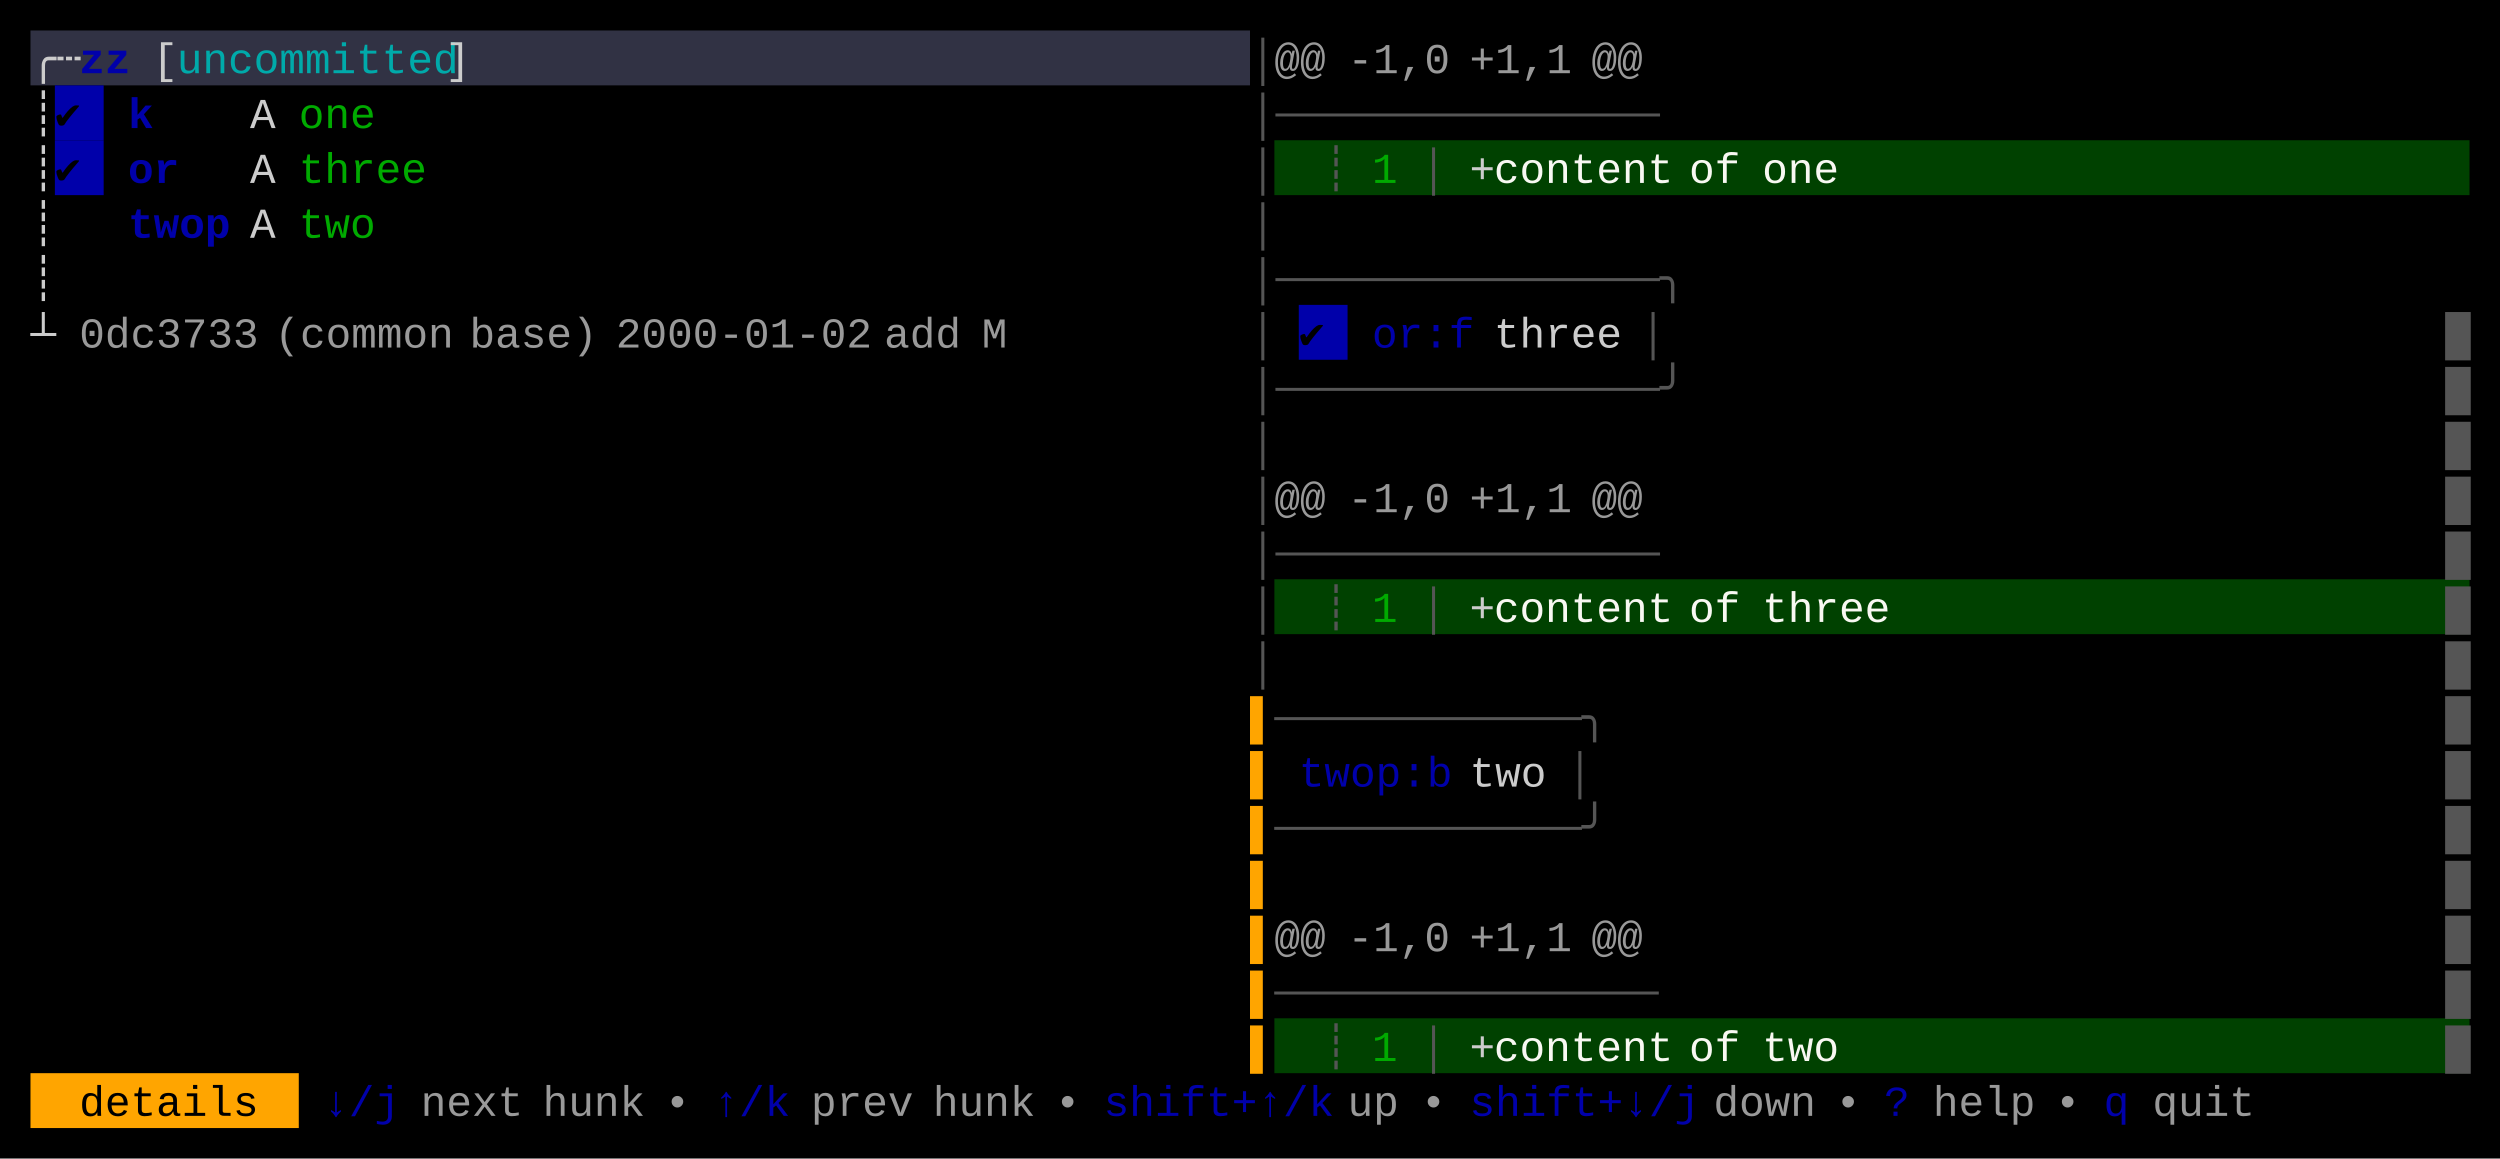
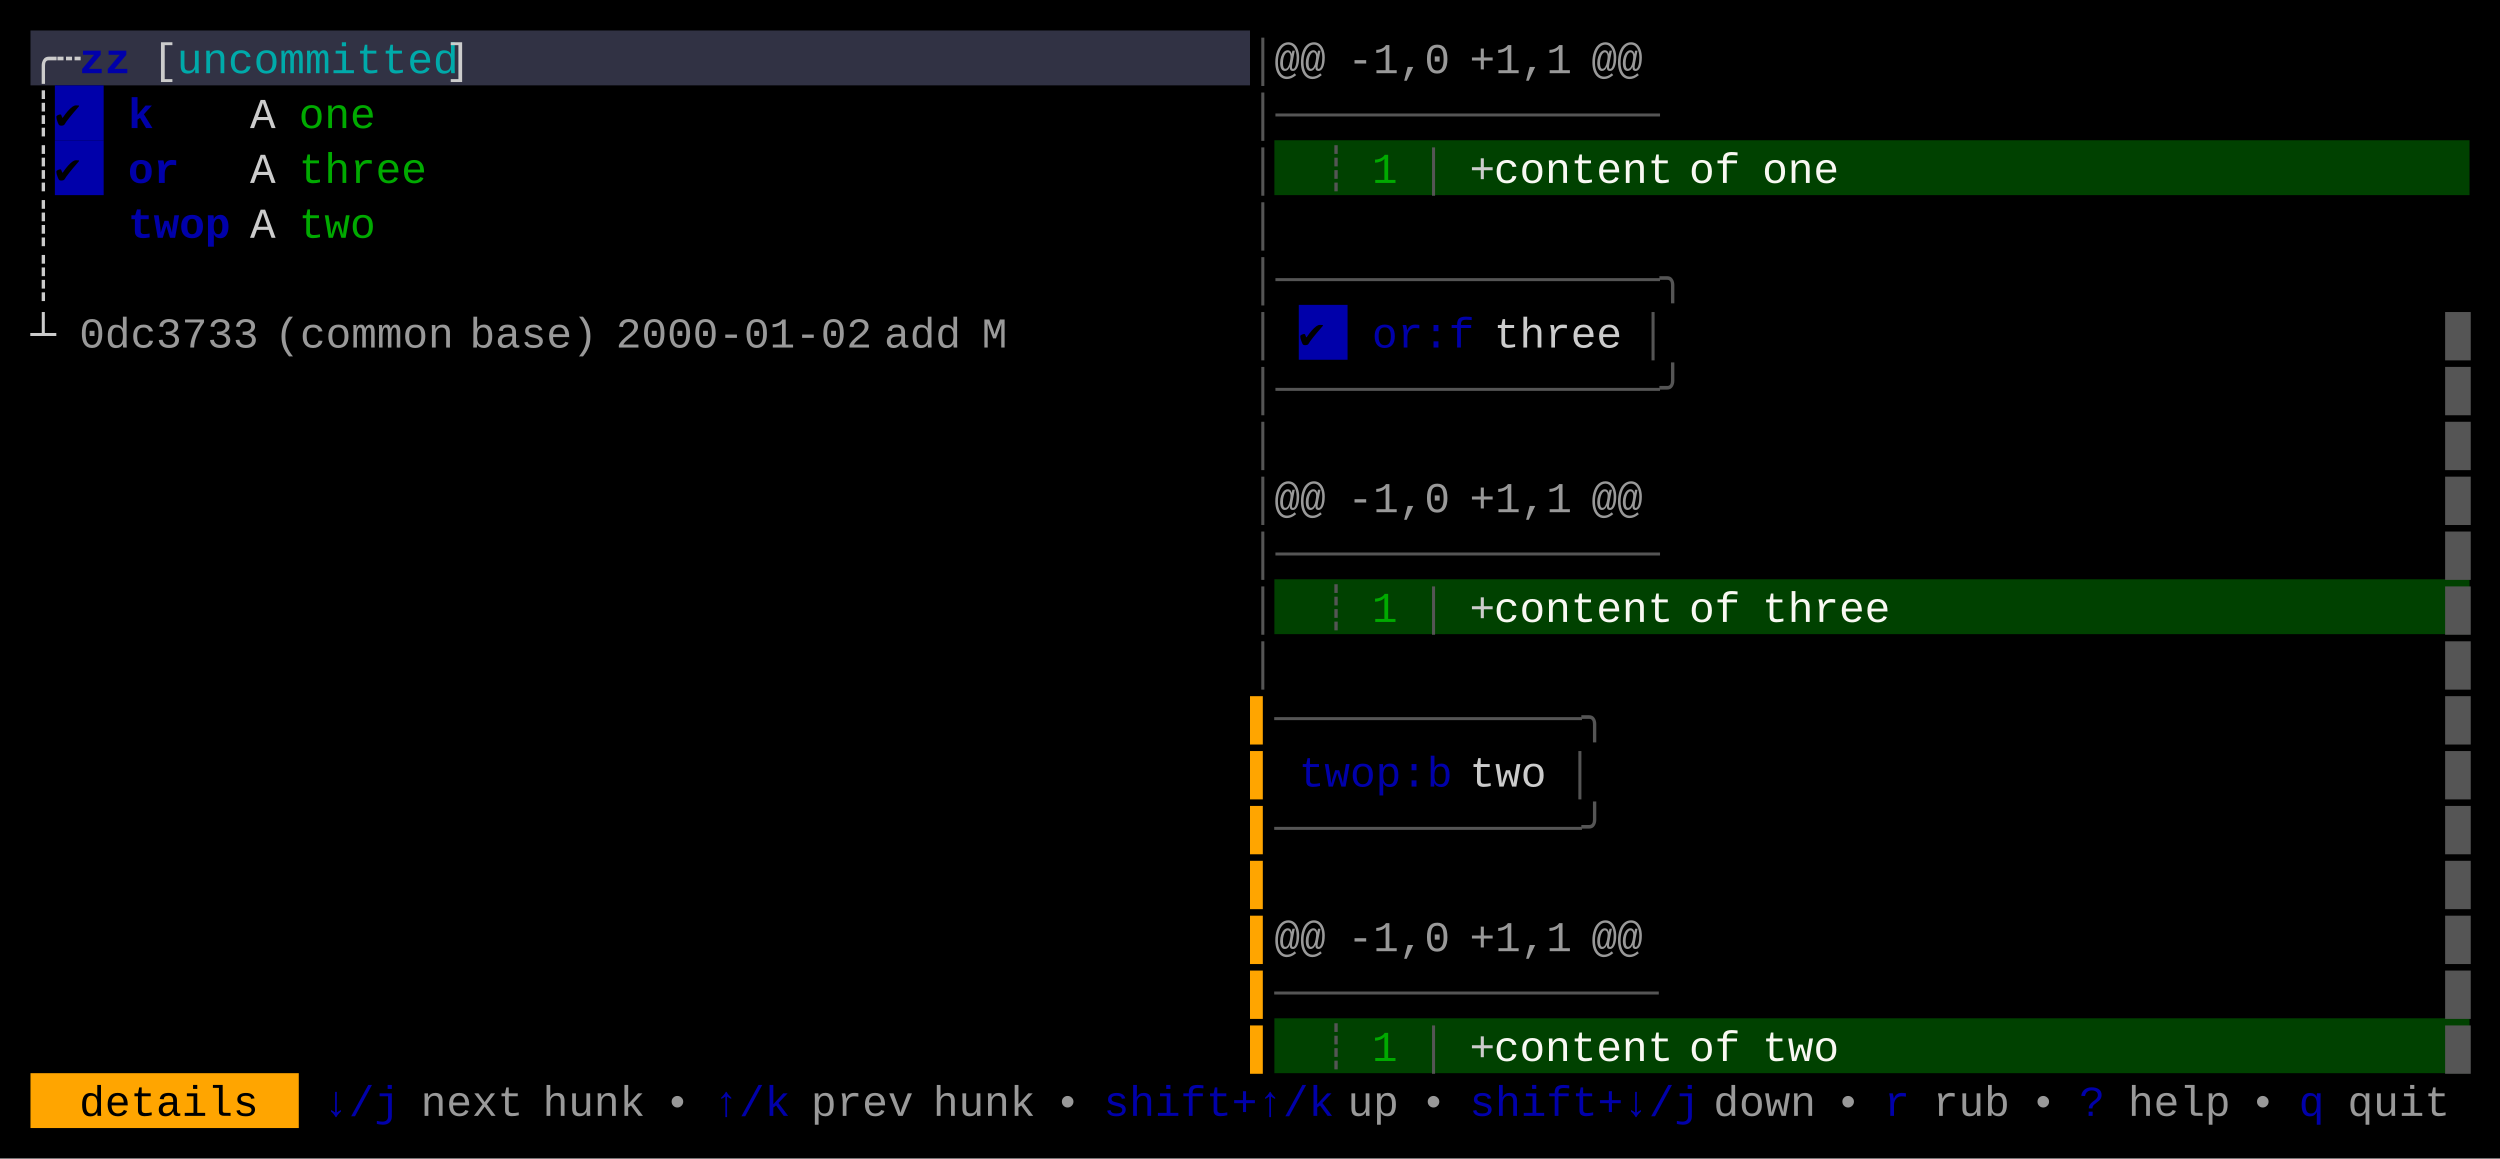
<svg xmlns="http://www.w3.org/2000/svg" width="820" height="380" viewBox="0 0 820 380">
  <rect x="0" y="0" width="820" height="380" fill="#000000" />
  <rect x="10" y="10" width="400" height="18" fill="#313244" />
  <rect x="18" y="28" width="16" height="18" fill="#0000AA" />
  <rect x="18" y="46" width="16" height="18" fill="#0000AA" />
  <rect x="418" y="46" width="392" height="18" fill="#004100" />
  <rect x="426" y="100" width="16" height="18" fill="#0000AA" />
  <rect x="418" y="190" width="392" height="18" fill="#004100" />
  <rect x="418" y="334" width="392" height="18" fill="#004100" />
  <rect x="10" y="352" width="88" height="18" fill="#FFA500" />
  <g font-family="Menlo, Monaco, 'Courier New', monospace" font-size="14" xml:space="preserve">
    <text x="10 18" y="24" style="fill:#CCCCCC;">╭┄</text>
    <text x="26 34" y="24" style="fill:#0000AA;font-weight:bold;">zz</text>
    <text x="50" y="24" style="fill:#CCCCCC;">[</text>
    <text x="58 66 74 82 90 98 106 114 122 130 138" y="24" style="fill:#00AAAA;">uncommitted</text>
    <text x="146" y="24" style="fill:#CCCCCC;">]</text>
    <text x="410" y="24" style="fill:#555555;">│</text>
    <text x="418 426" y="24" style="fill:#CCCCCC;opacity:0.75;">@@</text>
    <text x="442 450 458 466" y="24" style="fill:#CCCCCC;opacity:0.75;">-1,0</text>
    <text x="482 490 498 506" y="24" style="fill:#CCCCCC;opacity:0.75;">+1,1</text>
    <text x="522 530" y="24" style="fill:#CCCCCC;opacity:0.75;">@@</text>
    <text x="10" y="42" style="fill:#CCCCCC;">┊</text>
    <text x="18" y="42" style="fill:#000000;">✔︎</text>
    <text x="42" y="42" style="fill:#0000AA;font-weight:bold;">k</text>
    <text x="82" y="42" style="fill:#CCCCCC;">A</text>
    <text x="98 106 114" y="42" style="fill:#00AA00;">one</text>
    <text x="410 418 426 434 442 450 458 466 474 482 490 498 506 514 522 530" y="42" style="fill:#555555;">│───────────────</text>
    <text x="10" y="60" style="fill:#CCCCCC;">┊</text>
    <text x="18" y="60" style="fill:#000000;">✔︎</text>
    <text x="42 50" y="60" style="fill:#0000AA;font-weight:bold;">or</text>
    <text x="82" y="60" style="fill:#CCCCCC;">A</text>
    <text x="98 106 114 122 130" y="60" style="fill:#00AA00;">three</text>
    <text x="410" y="60" style="fill:#555555;">│</text>
    <text x="434" y="60" style="fill:#555555;">┊</text>
    <text x="450" y="60" style="fill:#00AA00;">1</text>
    <text x="466" y="60" style="fill:#555555;">│</text>
    <text x="482" y="60" style="fill:#CCCCCC;">+</text>
    <text x="490 498 506 514 522 530 538" y="60" style="fill:#F8F8F2;">content</text>
    <text x="554 562" y="60" style="fill:#F8F8F2;">of</text>
    <text x="578 586 594" y="60" style="fill:#F8F8F2;">one</text>
    <text x="10" y="78" style="fill:#CCCCCC;">┊</text>
    <text x="42 50 58 66" y="78" style="fill:#0000AA;font-weight:bold;">twop</text>
    <text x="82" y="78" style="fill:#CCCCCC;">A</text>
    <text x="98 106 114" y="78" style="fill:#00AA00;">two</text>
    <text x="410" y="78" style="fill:#555555;">│</text>
    <text x="10" y="96" style="fill:#CCCCCC;">┊</text>
    <text x="410 418 426 434 442 450 458 466 474 482 490 498 506 514 522 530 538" y="96" style="fill:#555555;">│───────────────╮</text>
    <text x="10" y="114" style="fill:#CCCCCC;">┴</text>
    <text x="26 34 42 50 58 66 74" y="114" style="fill:#CCCCCC;opacity:0.75;">0dc3733</text>
    <text x="90 98 106 114 122 130 138" y="114" style="fill:#CCCCCC;opacity:0.75;">(common</text>
    <text x="154 162 170 178 186" y="114" style="fill:#CCCCCC;opacity:0.75;">base)</text>
    <text x="202 210 218 226 234 242 250 258 266 274" y="114" style="fill:#CCCCCC;opacity:0.75;">2000-01-02</text>
    <text x="290 298 306" y="114" style="fill:#CCCCCC;opacity:0.75;">add</text>
    <text x="322" y="114" style="fill:#CCCCCC;opacity:0.75;">M</text>
    <text x="410" y="114" style="fill:#555555;">│</text>
    <text x="426" y="114" style="fill:#000000;">✔︎</text>
    <text x="450 458 466 474" y="114" style="fill:#0000AA;">or:f</text>
    <text x="490 498 506 514 522" y="114" style="fill:#CCCCCC;">three</text>
    <text x="538" y="114" style="fill:#555555;">│</text>
    <text x="802" y="114" style="fill:#555555;">█</text>
    <text x="410 418 426 434 442 450 458 466 474 482 490 498 506 514 522 530 538" y="132" style="fill:#555555;">│───────────────╯</text>
    <text x="802" y="132" style="fill:#555555;">█</text>
    <text x="410" y="150" style="fill:#555555;">│</text>
    <text x="802" y="150" style="fill:#555555;">█</text>
    <text x="410" y="168" style="fill:#555555;">│</text>
    <text x="418 426" y="168" style="fill:#CCCCCC;opacity:0.75;">@@</text>
    <text x="442 450 458 466" y="168" style="fill:#CCCCCC;opacity:0.75;">-1,0</text>
    <text x="482 490 498 506" y="168" style="fill:#CCCCCC;opacity:0.75;">+1,1</text>
    <text x="522 530" y="168" style="fill:#CCCCCC;opacity:0.75;">@@</text>
    <text x="802" y="168" style="fill:#555555;">█</text>
    <text x="410 418 426 434 442 450 458 466 474 482 490 498 506 514 522 530" y="186" style="fill:#555555;">│───────────────</text>
    <text x="802" y="186" style="fill:#555555;">█</text>
    <text x="410" y="204" style="fill:#555555;">│</text>
    <text x="434" y="204" style="fill:#555555;">┊</text>
    <text x="450" y="204" style="fill:#00AA00;">1</text>
    <text x="466" y="204" style="fill:#555555;">│</text>
    <text x="482" y="204" style="fill:#CCCCCC;">+</text>
    <text x="490 498 506 514 522 530 538" y="204" style="fill:#F8F8F2;">content</text>
    <text x="554 562" y="204" style="fill:#F8F8F2;">of</text>
    <text x="578 586 594 602 610" y="204" style="fill:#F8F8F2;">three</text>
    <text x="802" y="204" style="fill:#555555;">█</text>
    <text x="410" y="222" style="fill:#555555;">│</text>
    <text x="802" y="222" style="fill:#555555;">█</text>
    <text x="410" y="240" style="fill:#FFA500;">▌</text>
    <text x="418 426 434 442 450 458 466 474 482 490 498 506 514" y="240" style="fill:#555555;">────────────╮</text>
    <text x="802" y="240" style="fill:#555555;">█</text>
    <text x="410" y="258" style="fill:#FFA500;">▌</text>
    <text x="426 434 442 450 458 466" y="258" style="fill:#0000AA;">twop:b</text>
    <text x="482 490 498" y="258" style="fill:#CCCCCC;">two</text>
    <text x="514" y="258" style="fill:#555555;">│</text>
    <text x="802" y="258" style="fill:#555555;">█</text>
    <text x="410" y="276" style="fill:#FFA500;">▌</text>
    <text x="418 426 434 442 450 458 466 474 482 490 498 506 514" y="276" style="fill:#555555;">────────────╯</text>
    <text x="802" y="276" style="fill:#555555;">█</text>
    <text x="410" y="294" style="fill:#FFA500;">▌</text>
    <text x="802" y="294" style="fill:#555555;">█</text>
    <text x="410" y="312" style="fill:#FFA500;">▌</text>
    <text x="418 426" y="312" style="fill:#CCCCCC;opacity:0.75;">@@</text>
    <text x="442 450 458 466" y="312" style="fill:#CCCCCC;opacity:0.75;">-1,0</text>
    <text x="482 490 498 506" y="312" style="fill:#CCCCCC;opacity:0.75;">+1,1</text>
    <text x="522 530" y="312" style="fill:#CCCCCC;opacity:0.75;">@@</text>
    <text x="802" y="312" style="fill:#555555;">█</text>
    <text x="410" y="330" style="fill:#FFA500;">▌</text>
    <text x="418 426 434 442 450 458 466 474 482 490 498 506 514 522 530" y="330" style="fill:#555555;">───────────────</text>
    <text x="802" y="330" style="fill:#555555;">█</text>
    <text x="410" y="348" style="fill:#FFA500;">▌</text>
    <text x="434" y="348" style="fill:#555555;">┊</text>
    <text x="450" y="348" style="fill:#00AA00;">1</text>
    <text x="466" y="348" style="fill:#555555;">│</text>
    <text x="482" y="348" style="fill:#CCCCCC;">+</text>
    <text x="490 498 506 514 522 530 538" y="348" style="fill:#F8F8F2;">content</text>
    <text x="554 562" y="348" style="fill:#F8F8F2;">of</text>
    <text x="578 586 594" y="348" style="fill:#F8F8F2;">two</text>
    <text x="802" y="348" style="fill:#555555;">█</text>
    <text x="26 34 42 50 58 66 74" y="366" style="fill:#000000;">details</text>
    <text x="106 114 122" y="366" style="fill:#0000AA;">↓/j</text>
    <text x="138 146 154 162" y="366" style="fill:#CCCCCC;opacity:0.75;">next</text>
    <text x="178 186 194 202" y="366" style="fill:#CCCCCC;opacity:0.75;">hunk</text>
    <text x="218" y="366" style="fill:#CCCCCC;opacity:0.75;">•</text>
    <text x="234 242 250" y="366" style="fill:#0000AA;">↑/k</text>
    <text x="266 274 282 290" y="366" style="fill:#CCCCCC;opacity:0.75;">prev</text>
    <text x="306 314 322 330" y="366" style="fill:#CCCCCC;opacity:0.75;">hunk</text>
    <text x="346" y="366" style="fill:#CCCCCC;opacity:0.75;">•</text>
    <text x="362 370 378 386 394 402 410 418 426" y="366" style="fill:#0000AA;">shift+↑/k</text>
    <text x="442 450" y="366" style="fill:#CCCCCC;opacity:0.75;">up</text>
    <text x="466" y="366" style="fill:#CCCCCC;opacity:0.75;">•</text>
    <text x="482 490 498 506 514 522 530 538 546" y="366" style="fill:#0000AA;">shift+↓/j</text>
    <text x="562 570 578 586" y="366" style="fill:#CCCCCC;opacity:0.75;">down</text>
    <text x="602" y="366" style="fill:#CCCCCC;opacity:0.75;">•</text>
-     <text x="618" y="366" style="fill:#0000AA;">?</text>
-     <text x="634 642 650 658" y="366" style="fill:#CCCCCC;opacity:0.75;">help</text>
-     <text x="674" y="366" style="fill:#CCCCCC;opacity:0.75;">•</text>
-     <text x="690" y="366" style="fill:#0000AA;">q</text>
-     <text x="706 714 722 730" y="366" style="fill:#CCCCCC;opacity:0.75;">quit</text>
+     <text x="618" y="366" style="fill:#0000AA;">r</text>
+     <text x="634 642 650" y="366" style="fill:#CCCCCC;opacity:0.75;">rub</text>
+     <text x="666" y="366" style="fill:#CCCCCC;opacity:0.75;">•</text>
+     <text x="682" y="366" style="fill:#0000AA;">?</text>
+     <text x="698 706 714 722" y="366" style="fill:#CCCCCC;opacity:0.75;">help</text>
+     <text x="738" y="366" style="fill:#CCCCCC;opacity:0.75;">•</text>
+     <text x="754" y="366" style="fill:#0000AA;">q</text>
+     <text x="770 778 786 794" y="366" style="fill:#CCCCCC;opacity:0.75;">quit</text>
  </g>
</svg>
